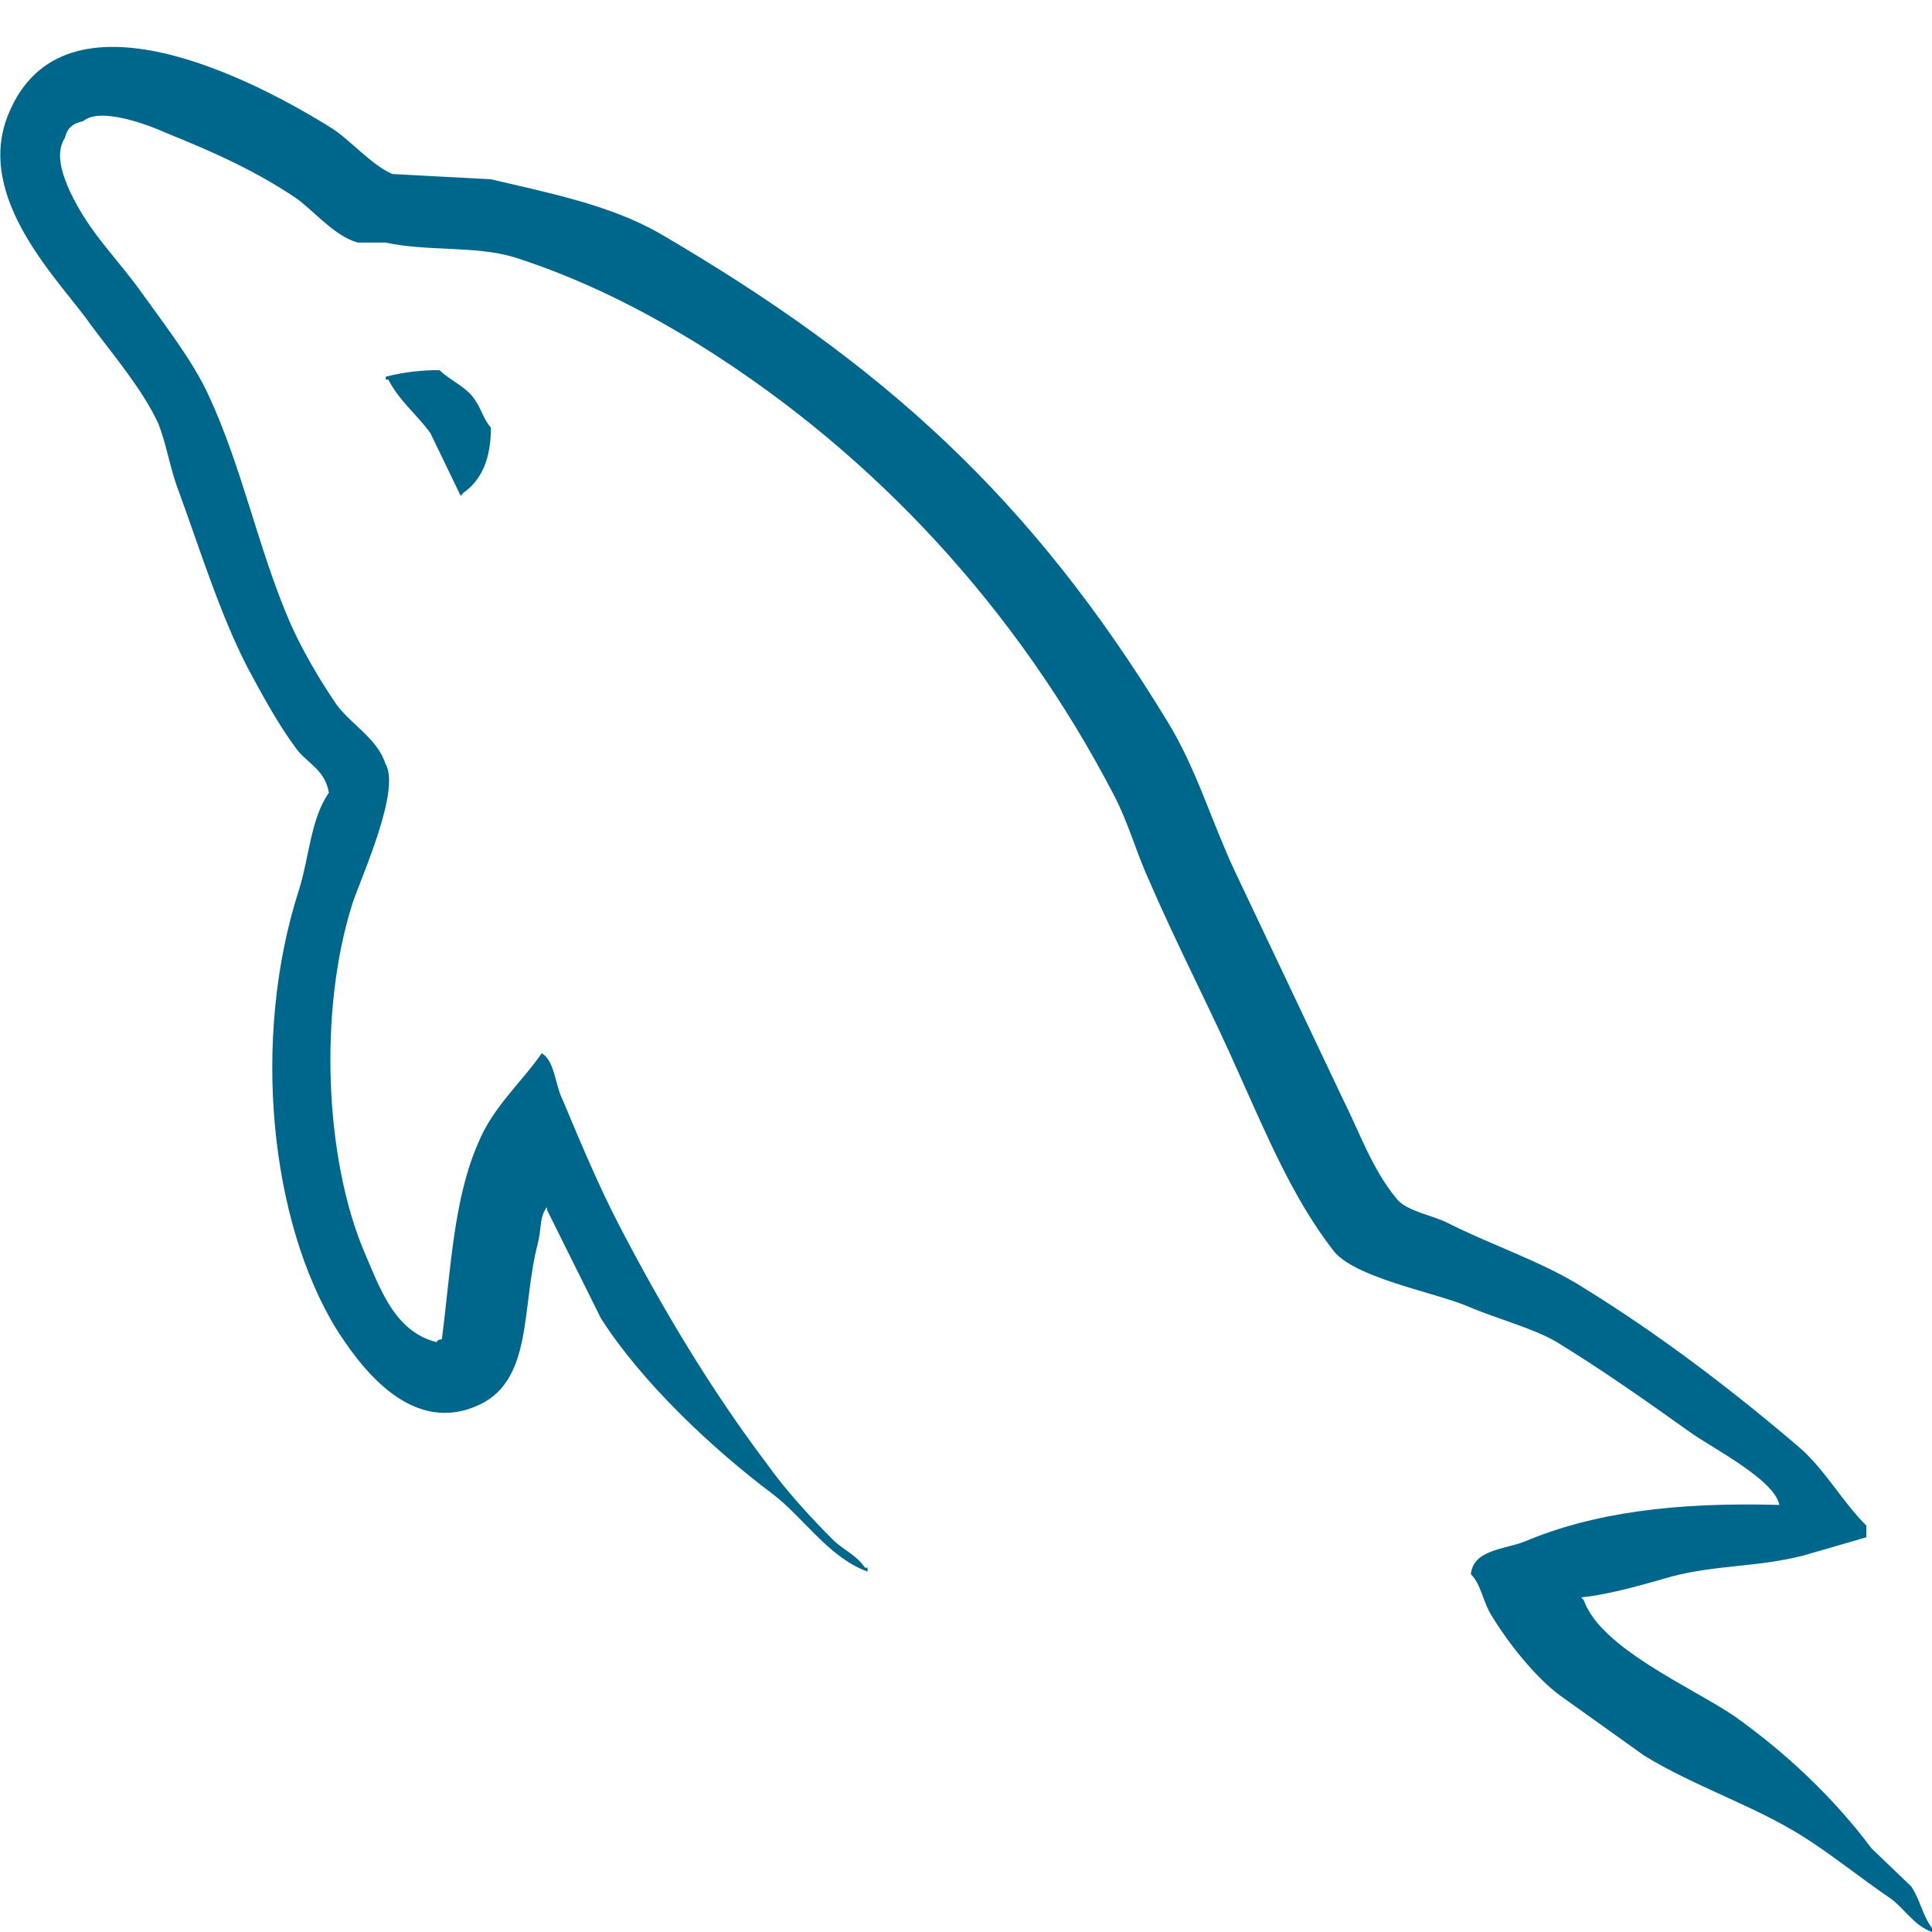
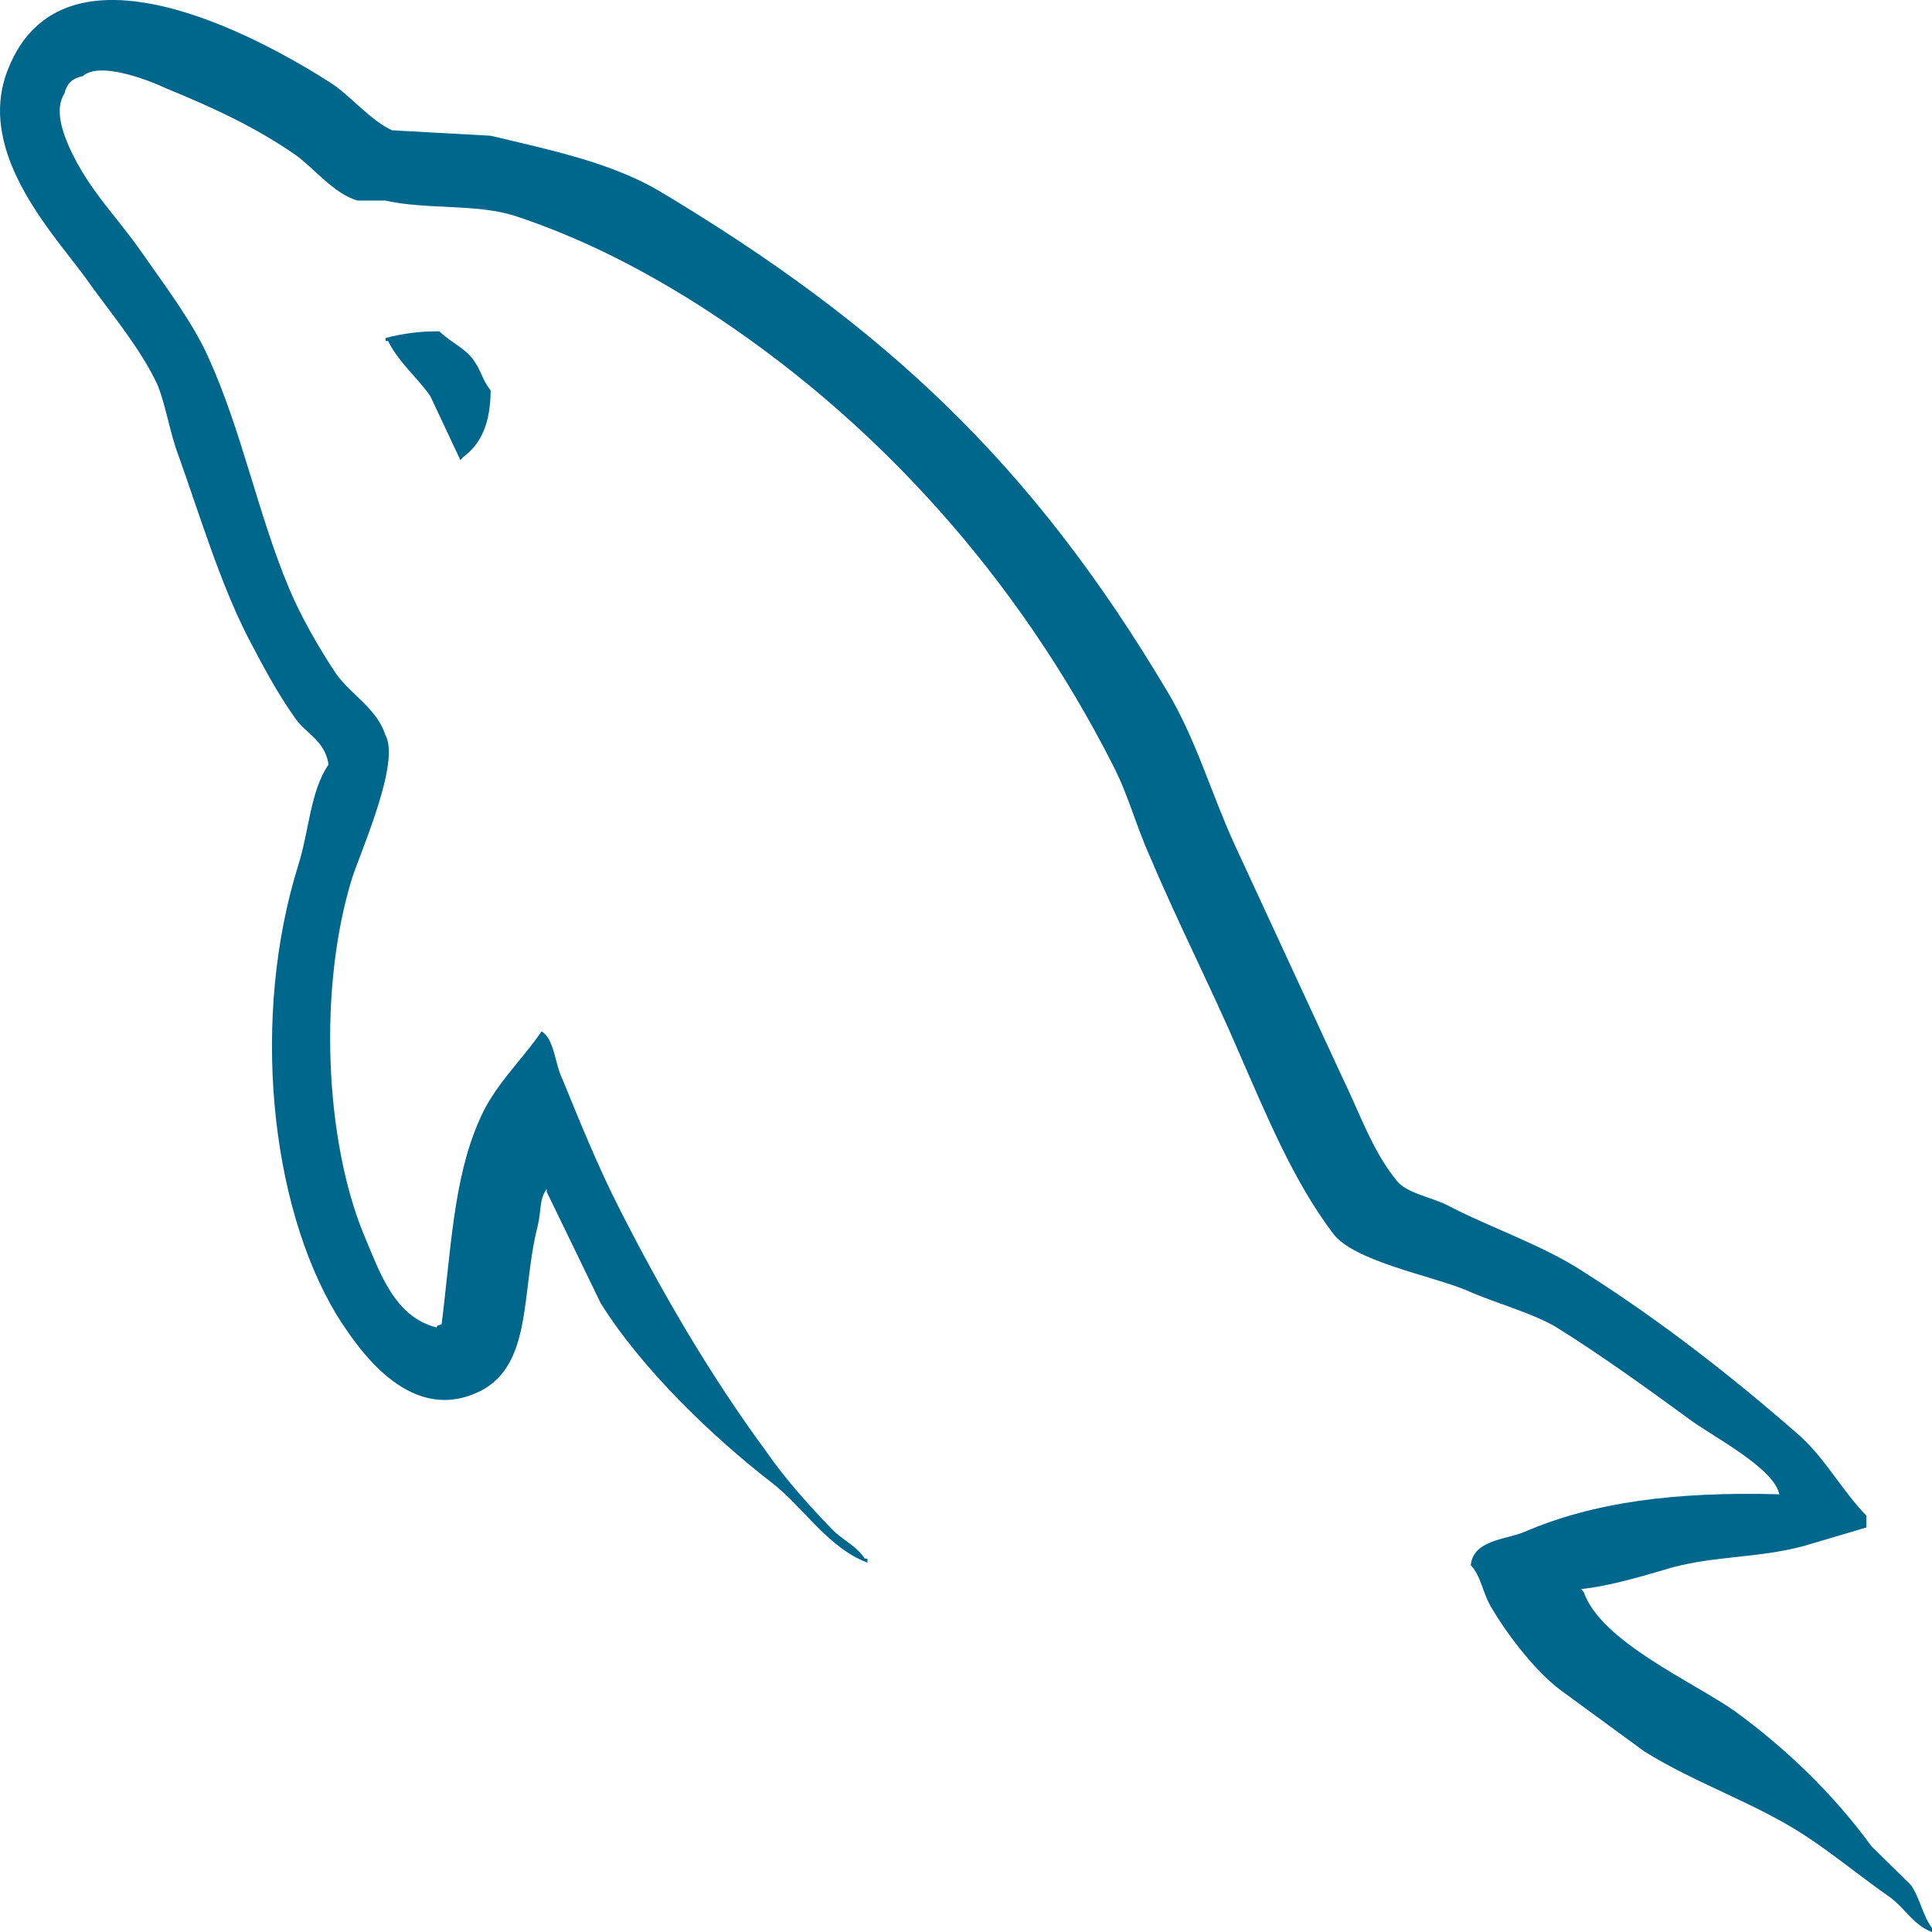
- <svg xmlns="http://www.w3.org/2000/svg" width="64" height="64" viewBox="0 0 25.6 25.6">
-   <path d="M179.076 94.886c-3.568-.1-6.336.268-8.656 1.25-.668.27-1.74.27-1.828 1.116.357.355.4.936.713 1.428.535.893 1.473 2.096 2.32 2.72l2.855 2.053c1.74 1.07 3.703 1.695 5.398 2.766.982.625 1.963 1.428 2.945 2.098.5.357.803.938 1.428 1.16v-.135c-.312-.4-.402-.98-.713-1.428l-1.34-1.293c-1.293-1.74-2.9-3.258-4.64-4.506-1.428-.982-4.55-2.32-5.13-3.97l-.088-.1c.98-.1 2.14-.447 3.078-.715 1.518-.4 2.9-.312 4.46-.713l2.143-.625v-.4c-.803-.803-1.383-1.874-2.23-2.632-2.275-1.963-4.775-3.882-7.363-5.488-1.383-.892-3.168-1.473-4.64-2.23-.537-.268-1.428-.402-1.74-.848-.805-.98-1.25-2.275-1.83-3.436l-3.658-7.763c-.803-1.74-1.295-3.48-2.275-5.086-4.596-7.585-9.594-12.18-17.268-16.687-1.65-.937-3.613-1.34-5.7-1.83l-3.346-.18c-.715-.312-1.428-1.16-2.053-1.562-2.543-1.606-9.102-5.086-10.977-.5-1.205 2.9 1.785 5.755 2.8 7.228.76 1.026 1.74 2.186 2.277 3.346.3.758.4 1.562.713 2.365.713 1.963 1.383 4.15 2.32 5.98.5.937 1.025 1.92 1.65 2.767.357.5.982.714 1.115 1.517-.625.893-.668 2.23-1.025 3.347-1.607 5.042-.982 11.288 1.293 15 .715 1.115 2.4 3.57 4.686 2.632 2.008-.803 1.56-3.346 2.14-5.577.135-.535.045-.892.312-1.25v.1l1.83 3.703c1.383 2.186 3.793 4.462 5.8 5.98 1.07.803 1.918 2.187 3.256 2.677v-.135h-.088c-.268-.4-.67-.58-1.027-.892-.803-.803-1.695-1.785-2.32-2.677-1.873-2.498-3.523-5.265-4.996-8.12-.715-1.383-1.34-2.9-1.918-4.283-.27-.536-.27-1.34-.715-1.606-.67.98-1.65 1.83-2.143 3.034-.848 1.918-.936 4.283-1.248 6.737-.18.045-.1 0-.18.1-1.426-.356-1.918-1.83-2.453-3.078-1.338-3.168-1.562-8.254-.402-11.913.312-.937 1.652-3.882 1.117-4.774-.27-.848-1.16-1.338-1.652-2.008-.58-.848-1.203-1.918-1.605-2.855-1.07-2.5-1.605-5.265-2.766-7.764-.537-1.16-1.473-2.365-2.232-3.435-.848-1.205-1.783-2.053-2.453-3.48-.223-.5-.535-1.294-.178-1.83.088-.357.268-.5.623-.58.58-.5 2.232.134 2.812.4 1.65.67 3.033 1.294 4.416 2.23.625.446 1.295 1.294 2.098 1.518h.938c1.428.312 3.033.1 4.37.5 2.365.76 4.506 1.874 6.426 3.08 5.844 3.703 10.664 8.968 13.92 15.26.535 1.026.758 1.963 1.25 3.034.938 2.187 2.098 4.417 3.033 6.56.938 2.097 1.83 4.24 3.168 5.98.67.937 3.346 1.427 4.55 1.918.893.4 2.275.76 3.08 1.25 1.516.937 3.033 2.008 4.46 3.034.713.534 2.945 1.65 3.078 2.54zm-45.5-38.772a7.09 7.09 0 0 0-1.828.223v.1h.088c.357.714.982 1.205 1.428 1.83l1.027 2.142.088-.1c.625-.446.938-1.16.938-2.23-.268-.312-.312-.625-.535-.937-.268-.446-.848-.67-1.206-1.026z" transform="matrix(.390229 0 0 .38781 -46.30004 -16.85672)" fill-rule="evenodd" fill="#00678c" />
+ <svg xmlns="http://www.w3.org/2000/svg" width="16" height="16" viewBox="0 0 16 16" fill="none">
+   <path fill-rule="evenodd" clip-rule="evenodd" d="M14.738 12.375C13.867 12.351 13.192 12.442 12.626 12.686C12.463 12.753 12.202 12.753 12.18 12.963C12.267 13.051 12.278 13.196 12.354 13.318C12.485 13.54 12.713 13.838 12.92 13.994L13.617 14.504C14.041 14.769 14.52 14.925 14.933 15.191C15.173 15.346 15.412 15.545 15.652 15.712C15.774 15.8 15.848 15.945 16 16V15.966C15.924 15.867 15.902 15.723 15.826 15.612L15.499 15.29C15.184 14.858 14.792 14.481 14.367 14.171C14.019 13.927 13.258 13.595 13.116 13.185L13.095 13.16C13.334 13.135 13.617 13.049 13.845 12.982C14.216 12.883 14.553 12.905 14.933 12.805L15.456 12.65V12.551C15.26 12.351 15.119 12.085 14.912 11.897C14.357 11.409 13.747 10.933 13.116 10.534C12.779 10.312 12.343 10.168 11.984 9.98C11.853 9.913 11.636 9.88 11.56 9.769C11.363 9.526 11.255 9.204 11.113 8.915L10.221 6.987C10.025 6.555 9.905 6.123 9.666 5.724C8.545 3.839 7.326 2.698 5.454 1.578C5.051 1.345 4.572 1.245 4.063 1.124L3.247 1.079C3.073 1.001 2.899 0.791 2.746 0.691C2.126 0.292 0.526 -0.573 0.069 0.567C-0.225 1.287 0.504 1.996 0.752 2.362C0.937 2.617 1.176 2.905 1.307 3.193C1.38 3.382 1.405 3.581 1.481 3.781C1.655 4.269 1.818 4.812 2.047 5.266C2.169 5.499 2.297 5.743 2.449 5.954C2.537 6.078 2.689 6.131 2.721 6.331C2.569 6.553 2.559 6.885 2.471 7.162C2.079 8.415 2.232 9.966 2.787 10.888C2.961 11.165 3.372 11.775 3.93 11.542C4.42 11.343 4.31 10.711 4.452 10.157C4.485 10.024 4.463 9.935 4.528 9.846V9.871L4.974 10.791C5.312 11.334 5.9 11.899 6.389 12.277C6.65 12.476 6.857 12.82 7.184 12.941V12.908H7.162C7.097 12.809 6.999 12.764 6.912 12.686C6.716 12.487 6.498 12.243 6.346 12.021C5.889 11.401 5.486 10.713 5.127 10.004C4.952 9.661 4.8 9.284 4.659 8.94C4.593 8.807 4.593 8.607 4.485 8.541C4.321 8.785 4.082 8.996 3.962 9.295C3.755 9.771 3.734 10.359 3.657 10.969C3.614 10.98 3.633 10.969 3.614 10.993C3.266 10.905 3.146 10.539 3.015 10.229C2.689 9.442 2.634 8.178 2.917 7.269C2.993 7.037 3.32 6.305 3.19 6.084C3.124 5.873 2.907 5.751 2.787 5.585C2.645 5.374 2.493 5.108 2.395 4.875C2.134 4.254 2.004 3.568 1.72 2.947C1.589 2.659 1.361 2.359 1.176 2.093C0.969 1.794 0.741 1.583 0.578 1.229C0.523 1.105 0.447 0.908 0.534 0.774C0.556 0.686 0.599 0.65 0.686 0.63C0.828 0.506 1.231 0.664 1.372 0.73C1.775 0.896 2.112 1.051 2.449 1.284C2.602 1.394 2.765 1.605 2.961 1.661H3.19C3.538 1.738 3.93 1.686 4.256 1.785C4.833 1.974 5.355 2.25 5.823 2.55C7.249 3.47 8.425 4.778 9.219 6.341C9.349 6.596 9.404 6.829 9.524 7.095C9.753 7.638 10.036 8.192 10.264 8.724C10.492 9.245 10.71 9.777 11.036 10.21C11.2 10.443 11.853 10.564 12.146 10.686C12.364 10.786 12.701 10.875 12.898 10.997C13.268 11.229 13.637 11.495 13.986 11.75C14.159 11.883 14.704 12.16 14.736 12.381L14.738 12.375ZM3.639 2.744C3.488 2.742 3.338 2.761 3.193 2.799V2.824H3.214C3.301 3.001 3.454 3.123 3.563 3.279L3.813 3.811L3.835 3.786C3.987 3.675 4.063 3.498 4.063 3.232C3.998 3.154 3.987 3.077 3.933 2.999C3.867 2.888 3.726 2.833 3.639 2.744V2.744Z" fill="#00678C" />
</svg>
